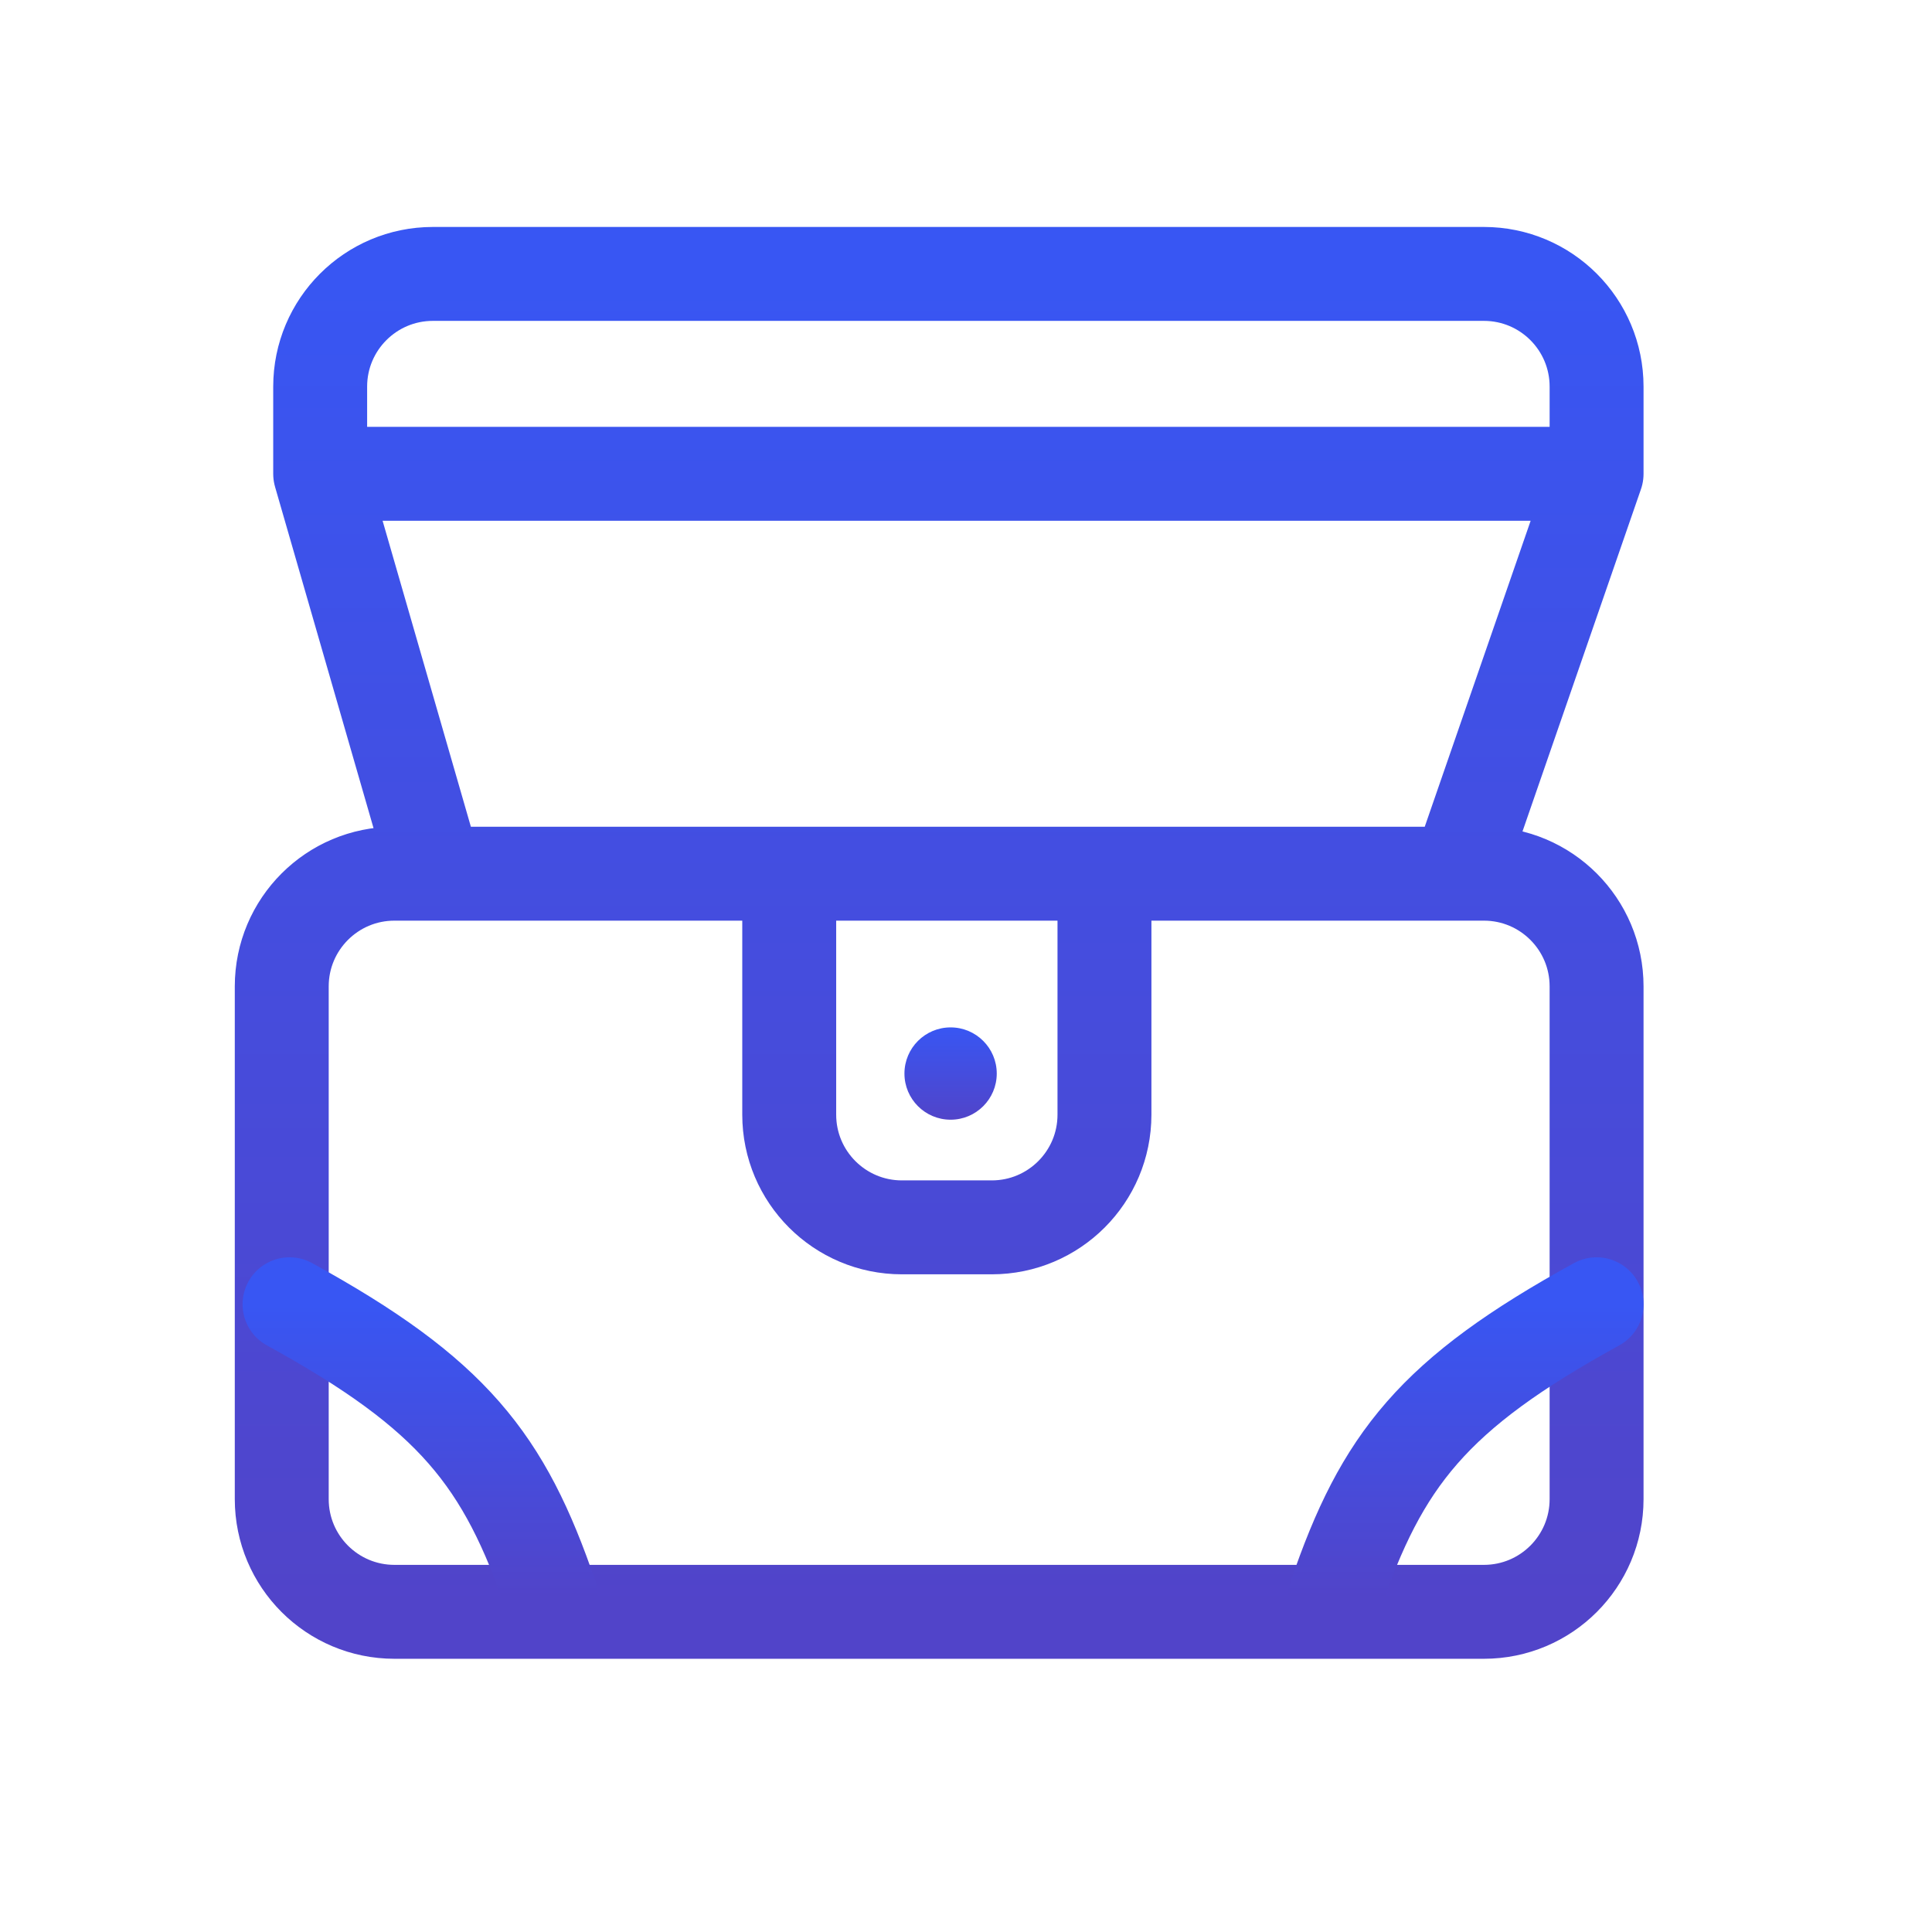
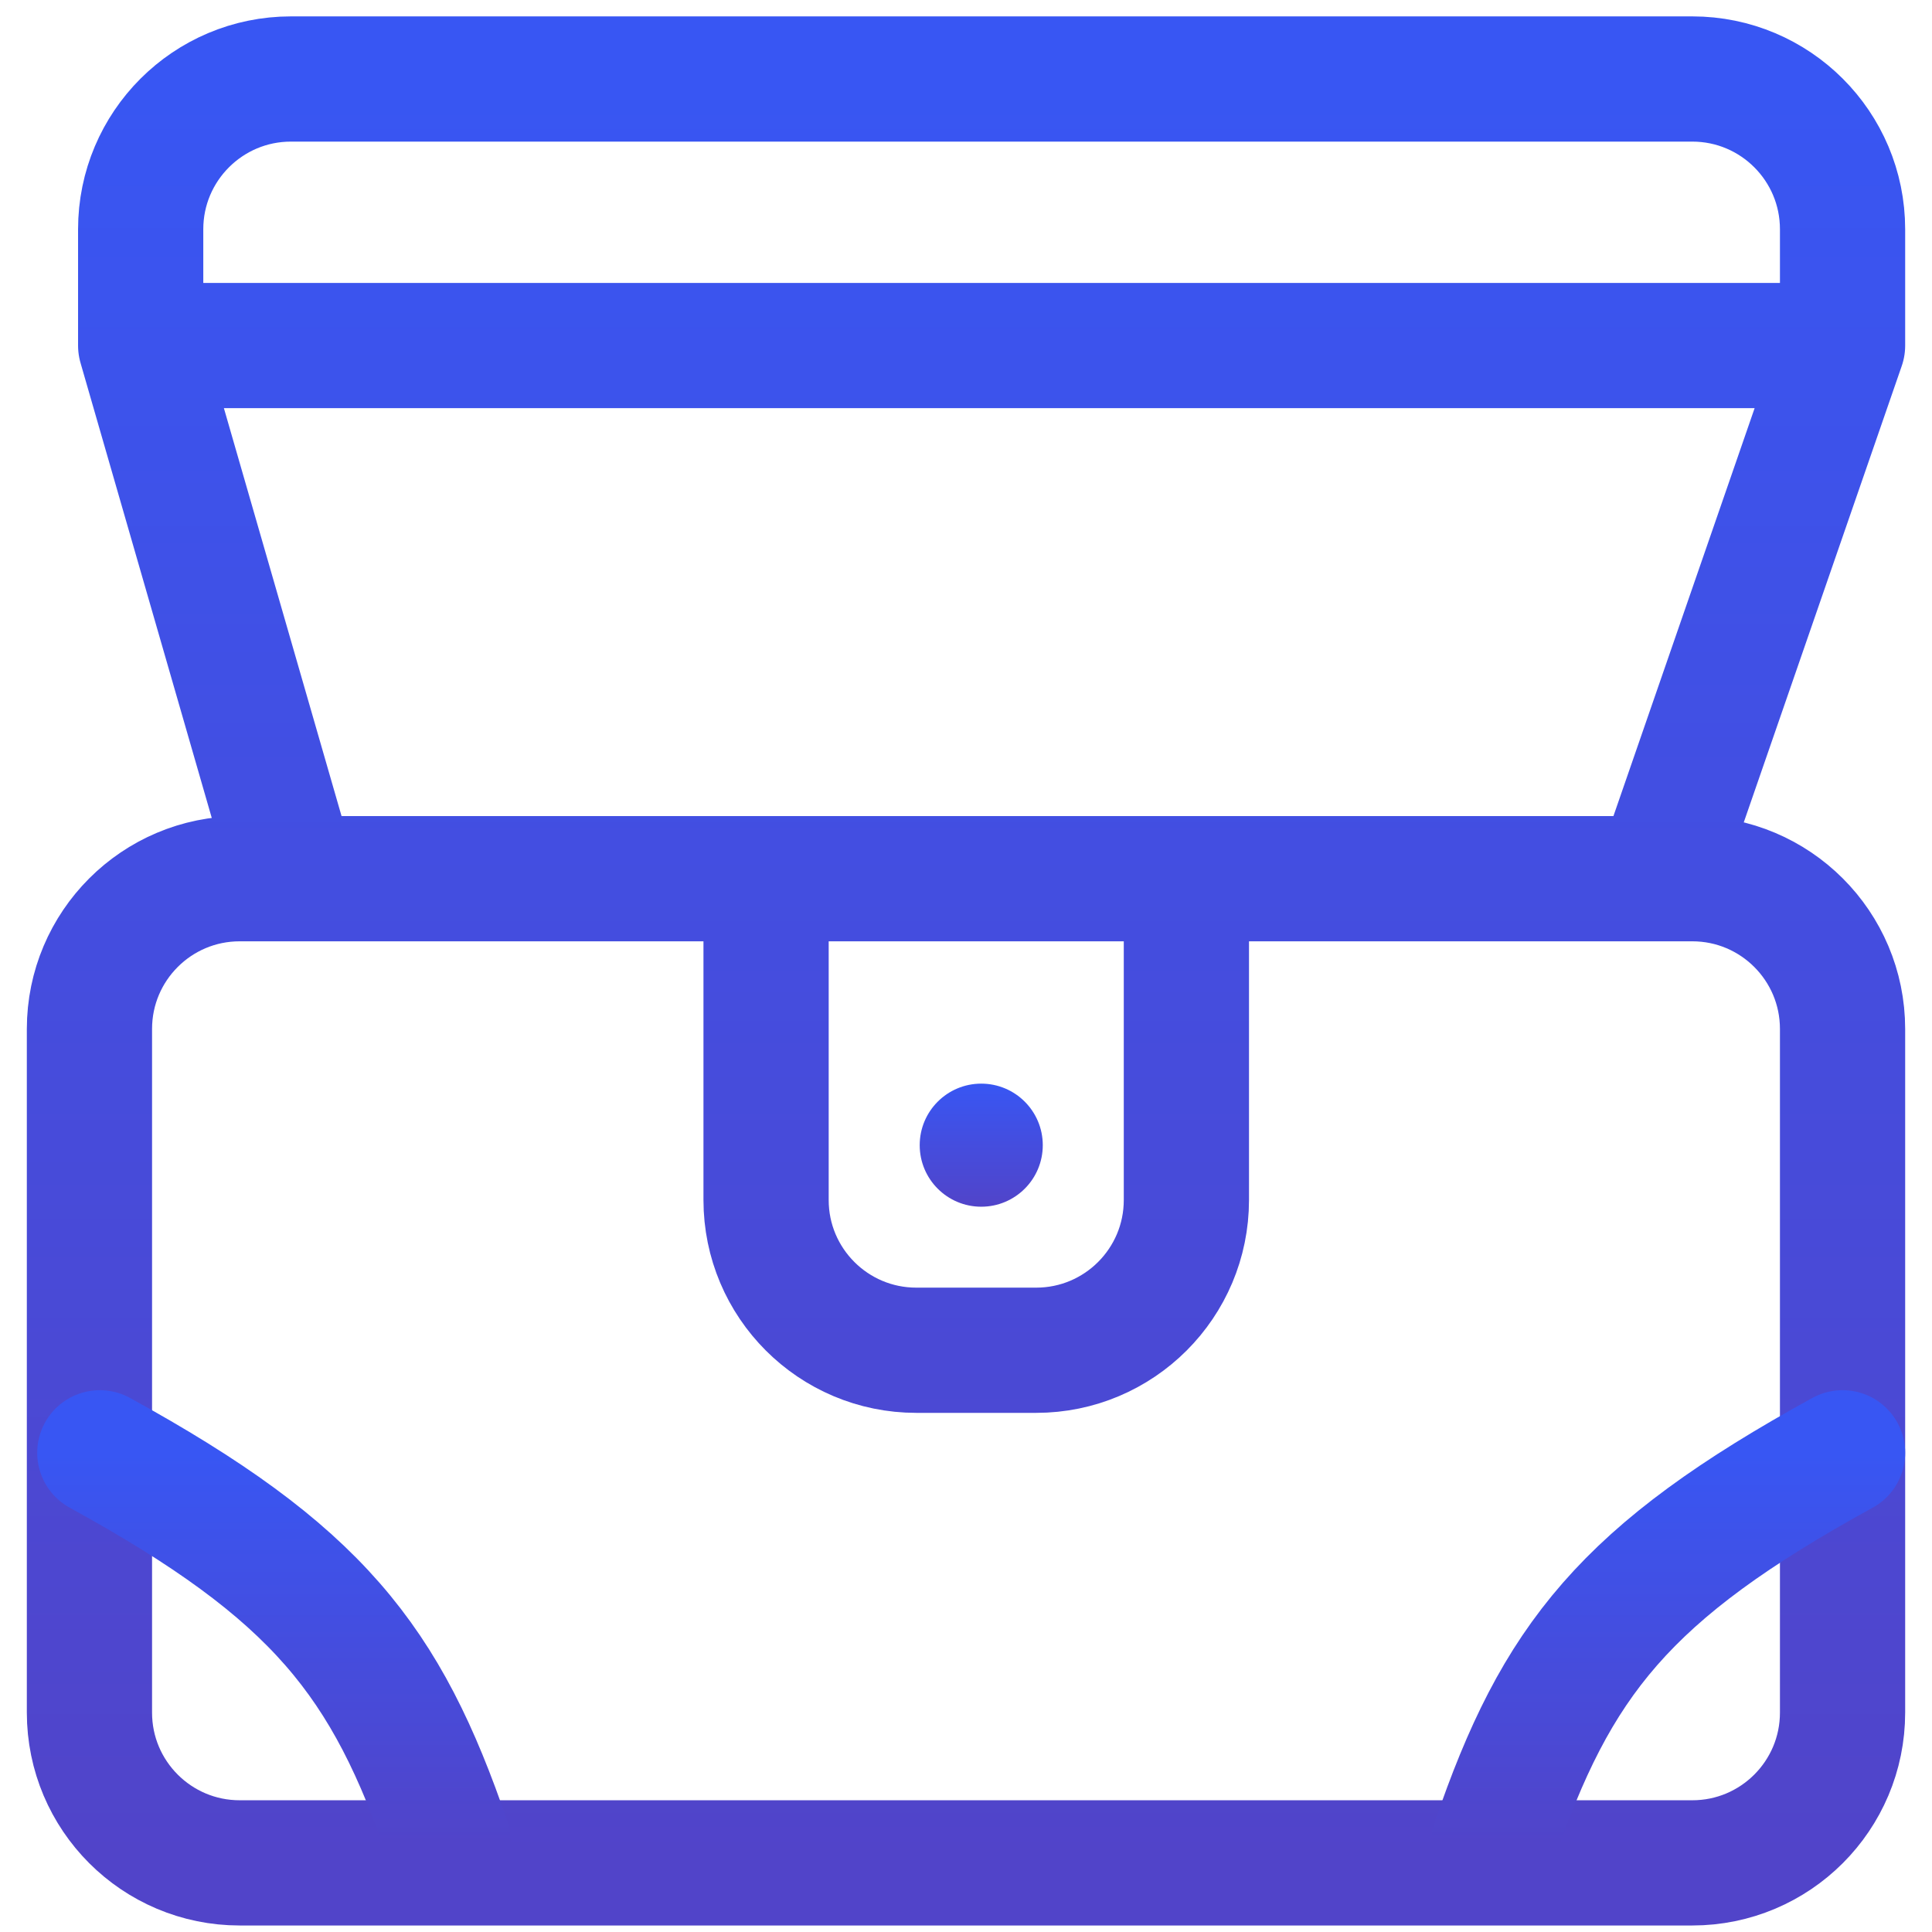
- <svg xmlns="http://www.w3.org/2000/svg" width="36" height="36" viewBox="0 0 36 36" fill="none">
-   <path d="M5.966 8.829V7.204C5.966 6.044 6.907 5.104 8.066 5.104H27.65C28.81 5.104 29.75 6.044 29.75 7.204V8.829M5.966 8.829H29.75M5.966 8.829L8.116 16.28M29.75 8.829L27.171 16.28M8.116 16.28H7.35C6.19 16.28 5.25 17.22 5.25 18.38V24.733V27.934C5.25 29.094 6.19 30.034 7.35 30.034H27.65C28.81 30.034 29.75 29.094 29.75 27.934V18.38C29.75 17.22 28.81 16.28 27.65 16.28H27.171M8.116 16.28H14.706M27.171 16.28H14.706M14.706 16.28V20.77C14.706 21.93 15.646 22.87 16.806 22.87H18.48C19.64 22.87 20.58 21.93 20.58 20.77V16.566" stroke="url(#paint0_linear_285_17438)" stroke-width="1.75" stroke-linecap="round" />
-   <path d="M5.395 24.303C8.436 25.973 9.398 27.201 10.266 29.747" stroke="url(#paint1_linear_285_17438)" stroke-width="1.75" stroke-linecap="round" />
-   <path d="M29.75 24.303C26.708 25.974 25.747 27.201 24.879 29.748" stroke="url(#paint2_linear_285_17438)" stroke-width="1.75" stroke-linecap="round" />
-   <circle cx="17.713" cy="20.004" r="0.86" fill="url(#paint3_linear_285_17438)" />
+ <svg xmlns="http://www.w3.org/2000/svg" width="27" height="27" viewBox="0 0 27 27" fill="none">
+   <path d="M1.966 4.829V3.204C1.966 2.044 2.907 1.104 4.066 1.104H23.65C24.81 1.104 25.75 2.044 25.75 3.204V4.829M1.966 4.829H25.75M1.966 4.829L4.115 12.28M25.75 4.829L23.171 12.28M4.115 12.28H3.35C2.19 12.28 1.25 13.22 1.25 14.38V20.733V23.934C1.25 25.094 2.19 26.034 3.35 26.034H23.65C24.81 26.034 25.75 25.094 25.75 23.934V14.38C25.75 13.22 24.81 12.28 23.65 12.28H23.171M4.115 12.28H10.706M23.171 12.28H10.706M10.706 12.28V16.77C10.706 17.93 11.646 18.87 12.806 18.87H14.48C15.64 18.87 16.58 17.93 16.58 16.77V12.566" stroke="url(#paint0_linear_285_17439)" stroke-width="1.75" stroke-linecap="round" />
+   <path d="M1.395 20.303C4.436 21.973 5.398 23.201 6.266 25.747" stroke="url(#paint1_linear_285_17439)" stroke-width="1.75" stroke-linecap="round" />
+   <path d="M25.75 20.303C22.708 21.974 21.747 23.201 20.879 25.748" stroke="url(#paint2_linear_285_17439)" stroke-width="1.75" stroke-linecap="round" />
+   <circle cx="13.713" cy="16.004" r="0.86" fill="url(#paint3_linear_285_17439)" />
  <defs>
-     <linearGradient id="paint0_linear_285_17438" x1="17.5" y1="5.104" x2="17.5" y2="30.034" gradientUnits="userSpaceOnUse">
+     <linearGradient id="paint0_linear_285_17439" x1="13.5" y1="1.104" x2="13.5" y2="26.034" gradientUnits="userSpaceOnUse">
      <stop stop-color="#3856F3" />
      <stop offset="1" stop-color="#5144C9" />
    </linearGradient>
-     <linearGradient id="paint1_linear_285_17438" x1="7.83" y1="24.303" x2="7.83" y2="29.747" gradientUnits="userSpaceOnUse">
+     <linearGradient id="paint1_linear_285_17439" x1="3.83" y1="20.303" x2="3.83" y2="25.747" gradientUnits="userSpaceOnUse">
      <stop stop-color="#3856F3" />
      <stop offset="1" stop-color="#5144C9" />
    </linearGradient>
-     <linearGradient id="paint2_linear_285_17438" x1="27.314" y1="24.303" x2="27.314" y2="29.748" gradientUnits="userSpaceOnUse">
+     <linearGradient id="paint2_linear_285_17439" x1="23.314" y1="20.303" x2="23.314" y2="25.748" gradientUnits="userSpaceOnUse">
      <stop stop-color="#3856F3" />
      <stop offset="1" stop-color="#5144C9" />
    </linearGradient>
-     <linearGradient id="paint3_linear_285_17438" x1="17.713" y1="19.145" x2="17.713" y2="20.864" gradientUnits="userSpaceOnUse">
+     <linearGradient id="paint3_linear_285_17439" x1="13.713" y1="15.145" x2="13.713" y2="16.864" gradientUnits="userSpaceOnUse">
      <stop stop-color="#3856F3" />
      <stop offset="1" stop-color="#5144C9" />
    </linearGradient>
  </defs>
</svg>
